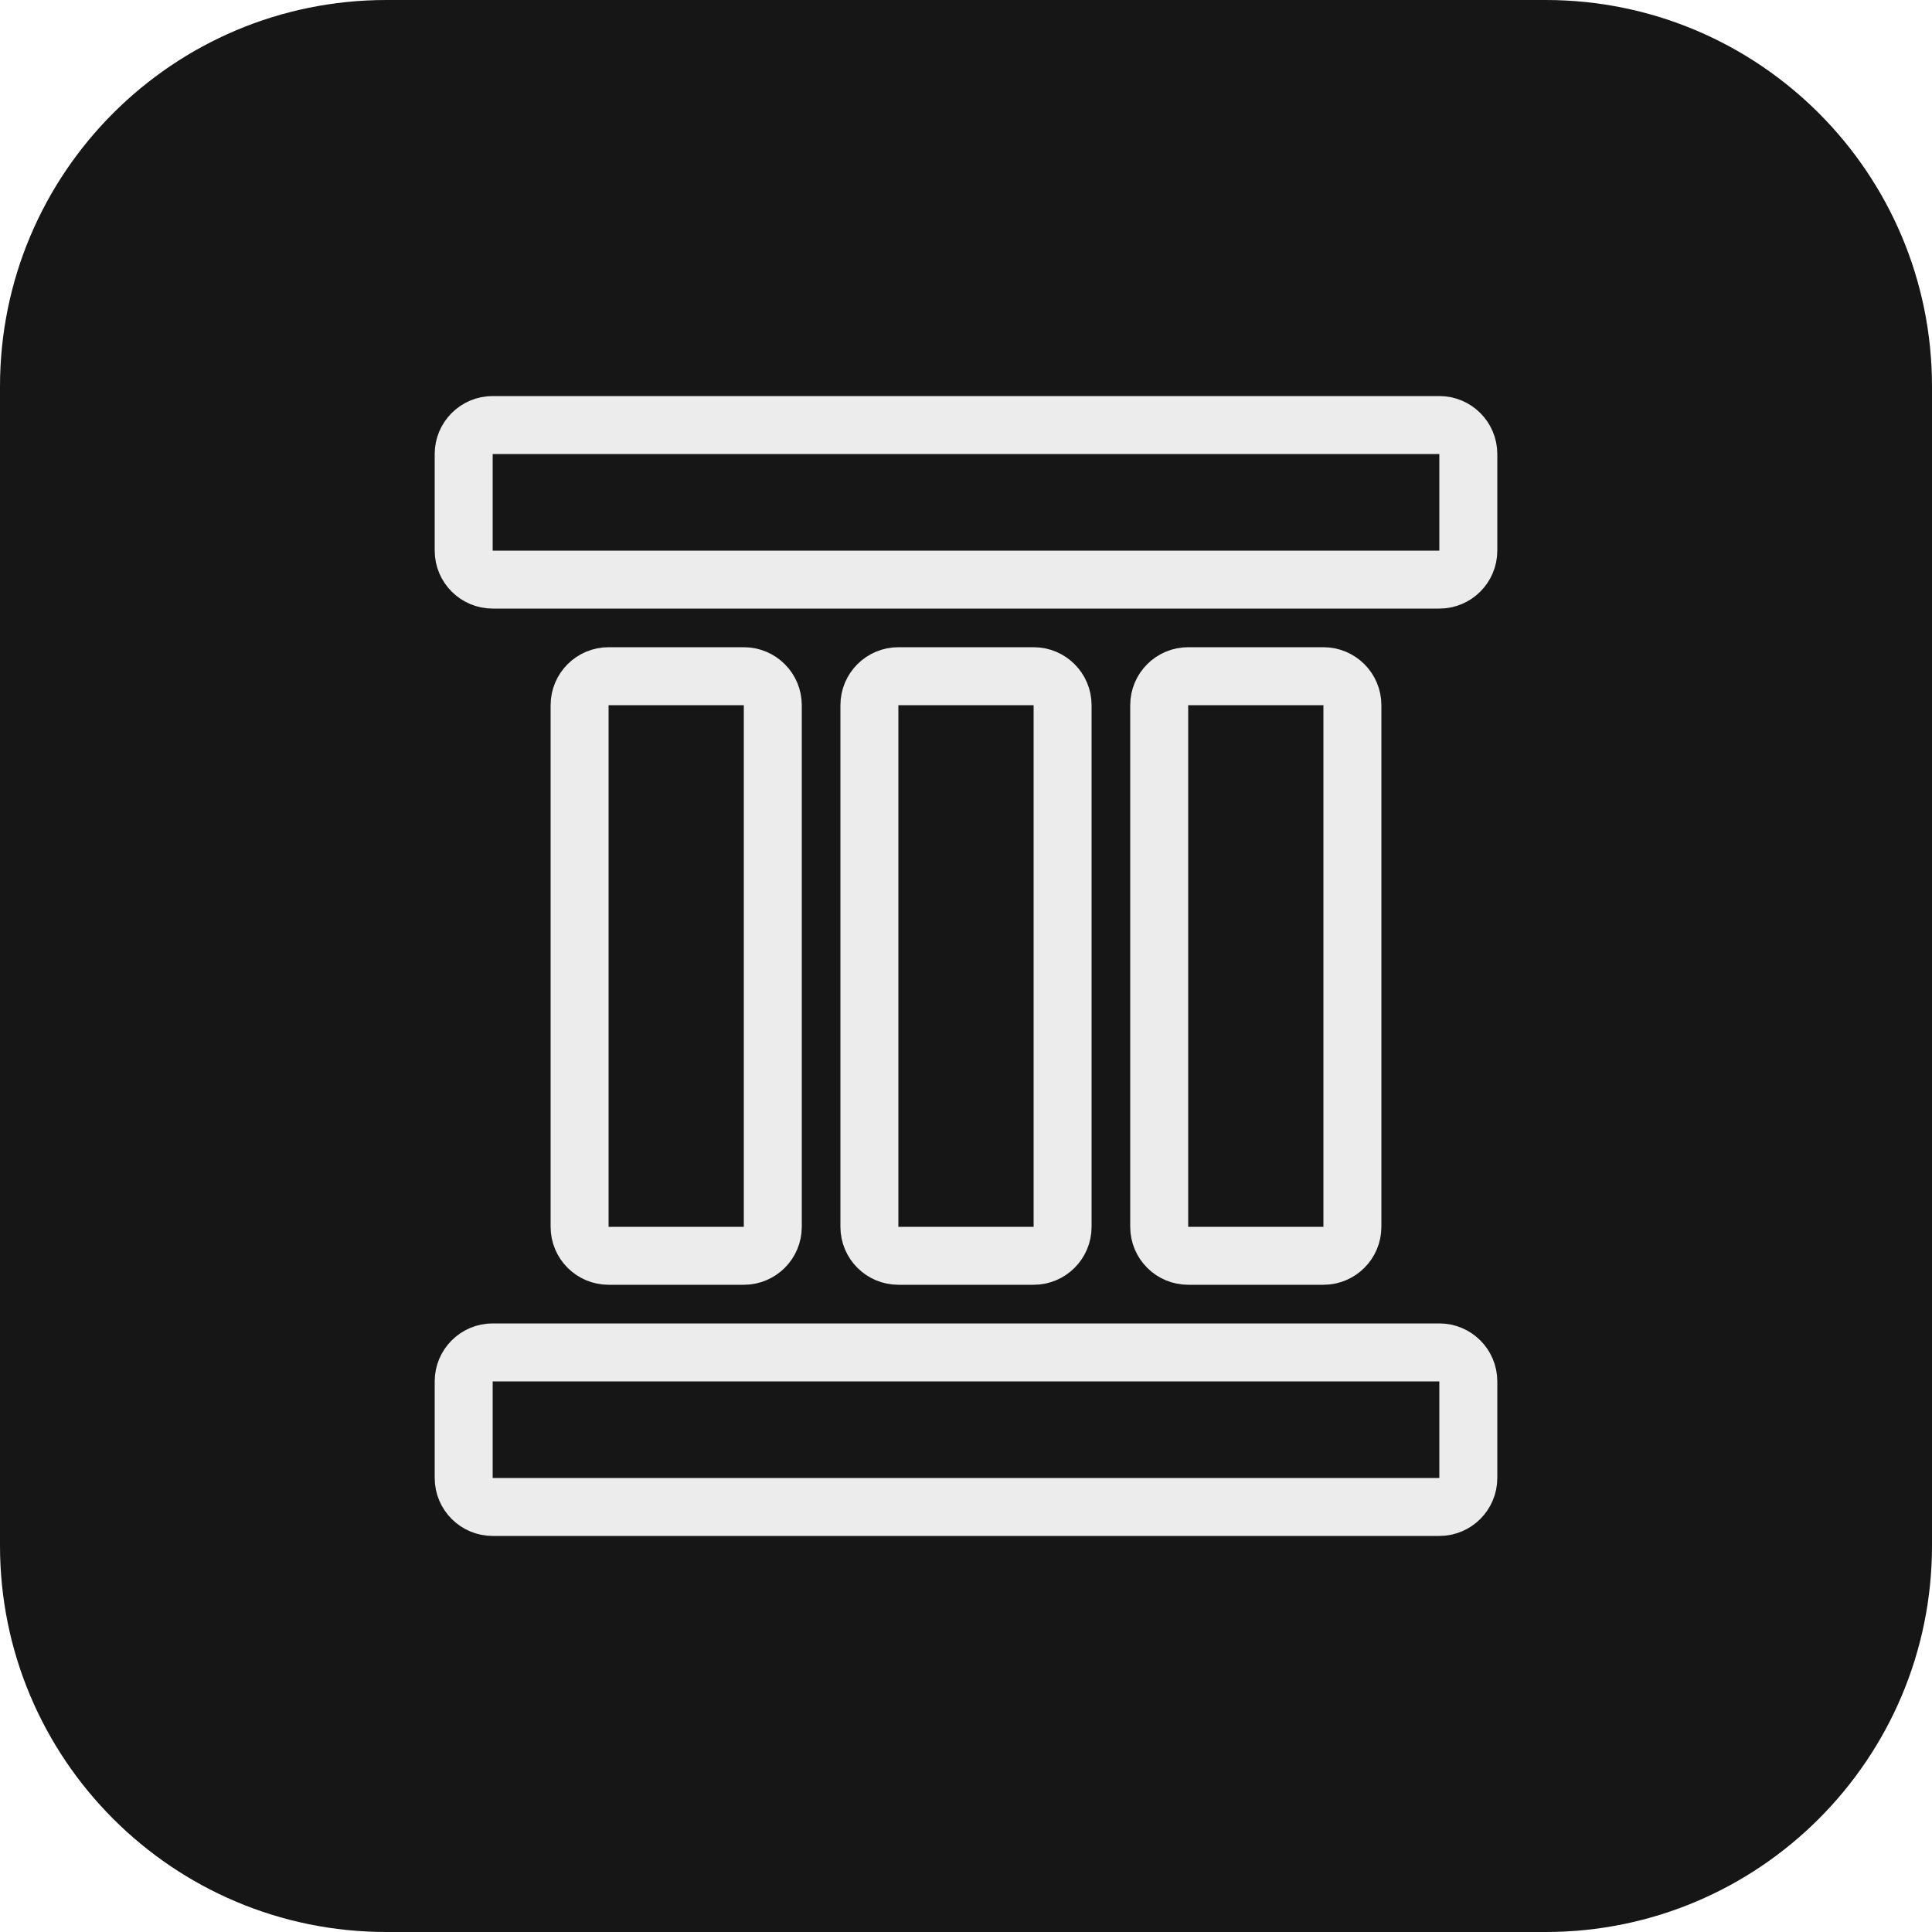
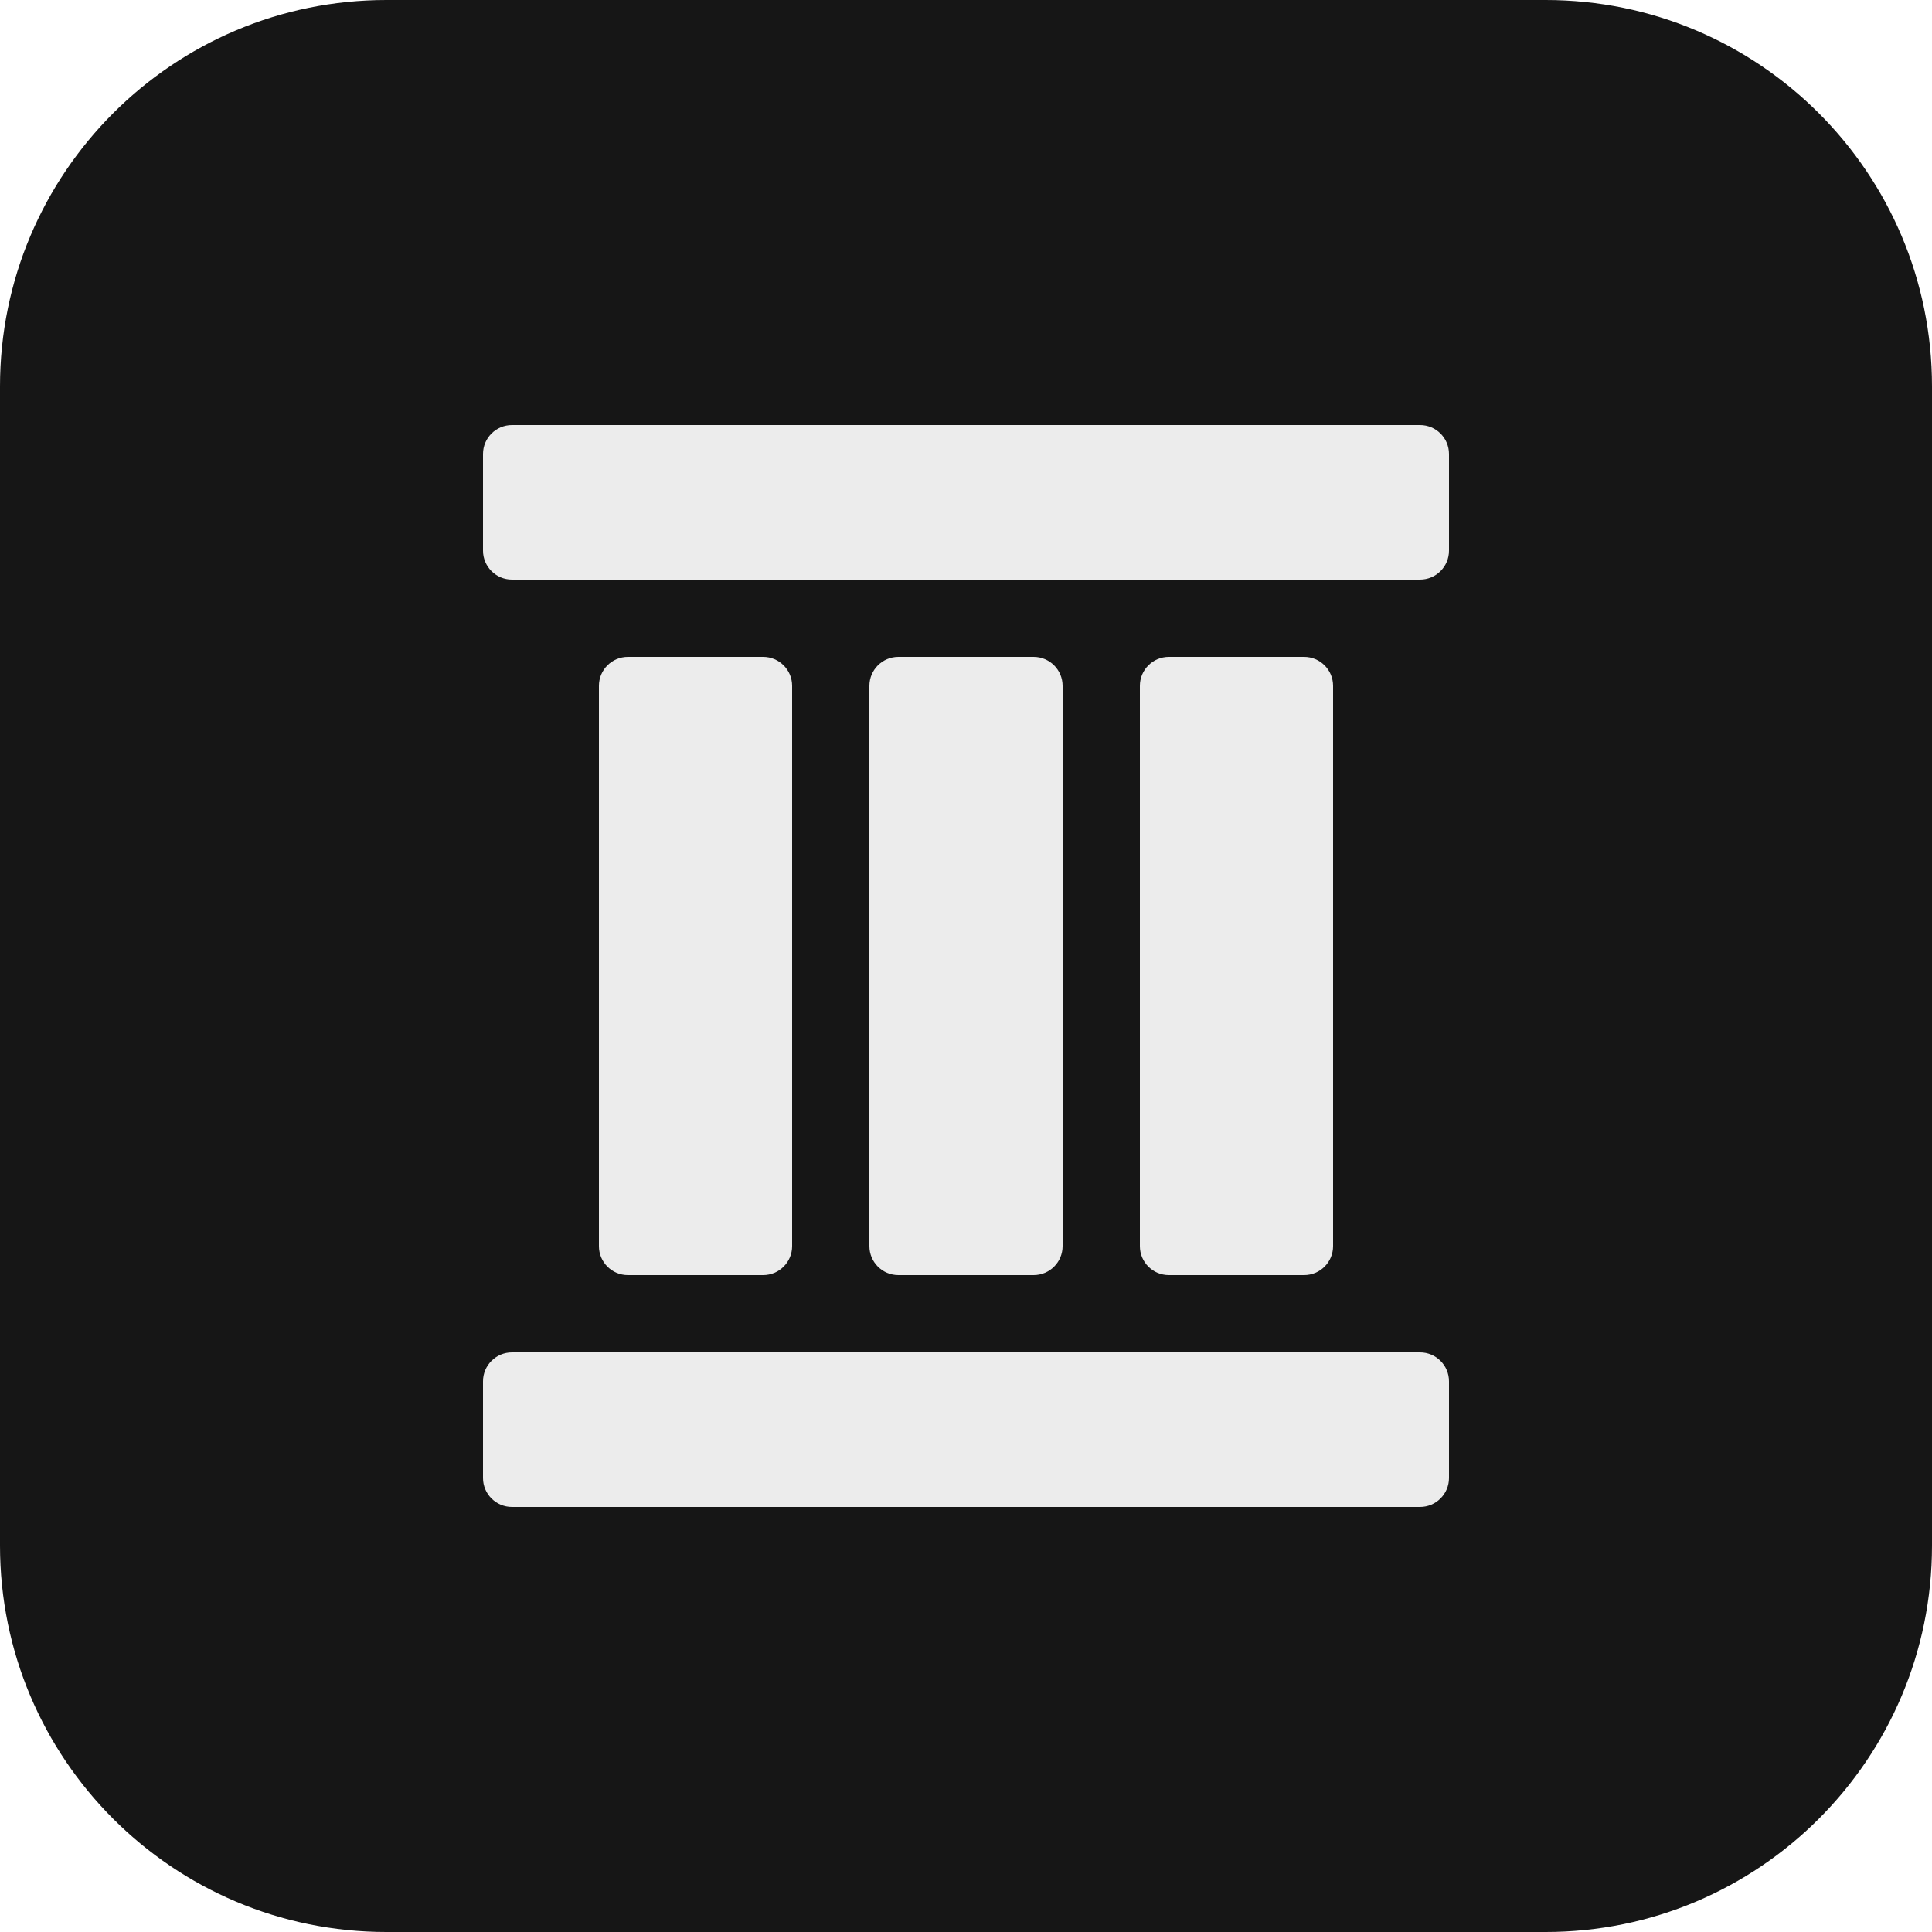
<svg xmlns="http://www.w3.org/2000/svg" width="200" height="200" viewBox="0 0 200 200">
  <rect width="200" height="200" rx="40" fill="#161616" />
-   <g fill="none" stroke="#ECECEC" stroke-width="6" stroke-linejoin="round">
-     <rect x="48" y="44" width="104" height="16" rx="3" />
-     <rect x="60" y="70" width="20" height="60" rx="3" />
-     <rect x="90" y="70" width="20" height="60" rx="3" />
-     <rect x="120" y="70" width="20" height="60" rx="3" />
-     <rect x="48" y="140" width="104" height="16" rx="3" />
-   </g>
+   <rect x="50" y="44" width="100" height="16" rx="3" fill="#ECECEC" />
+   <rect x="62" y="68" width="20" height="64" rx="3" fill="#ECECEC" />
+   <rect x="90" y="68" width="20" height="64" rx="3" fill="#ECECEC" />
+   <rect x="118" y="68" width="20" height="64" rx="3" fill="#ECECEC" />
+   <rect x="50" y="140" width="100" height="16" rx="3" fill="#ECECEC" />
</svg>
